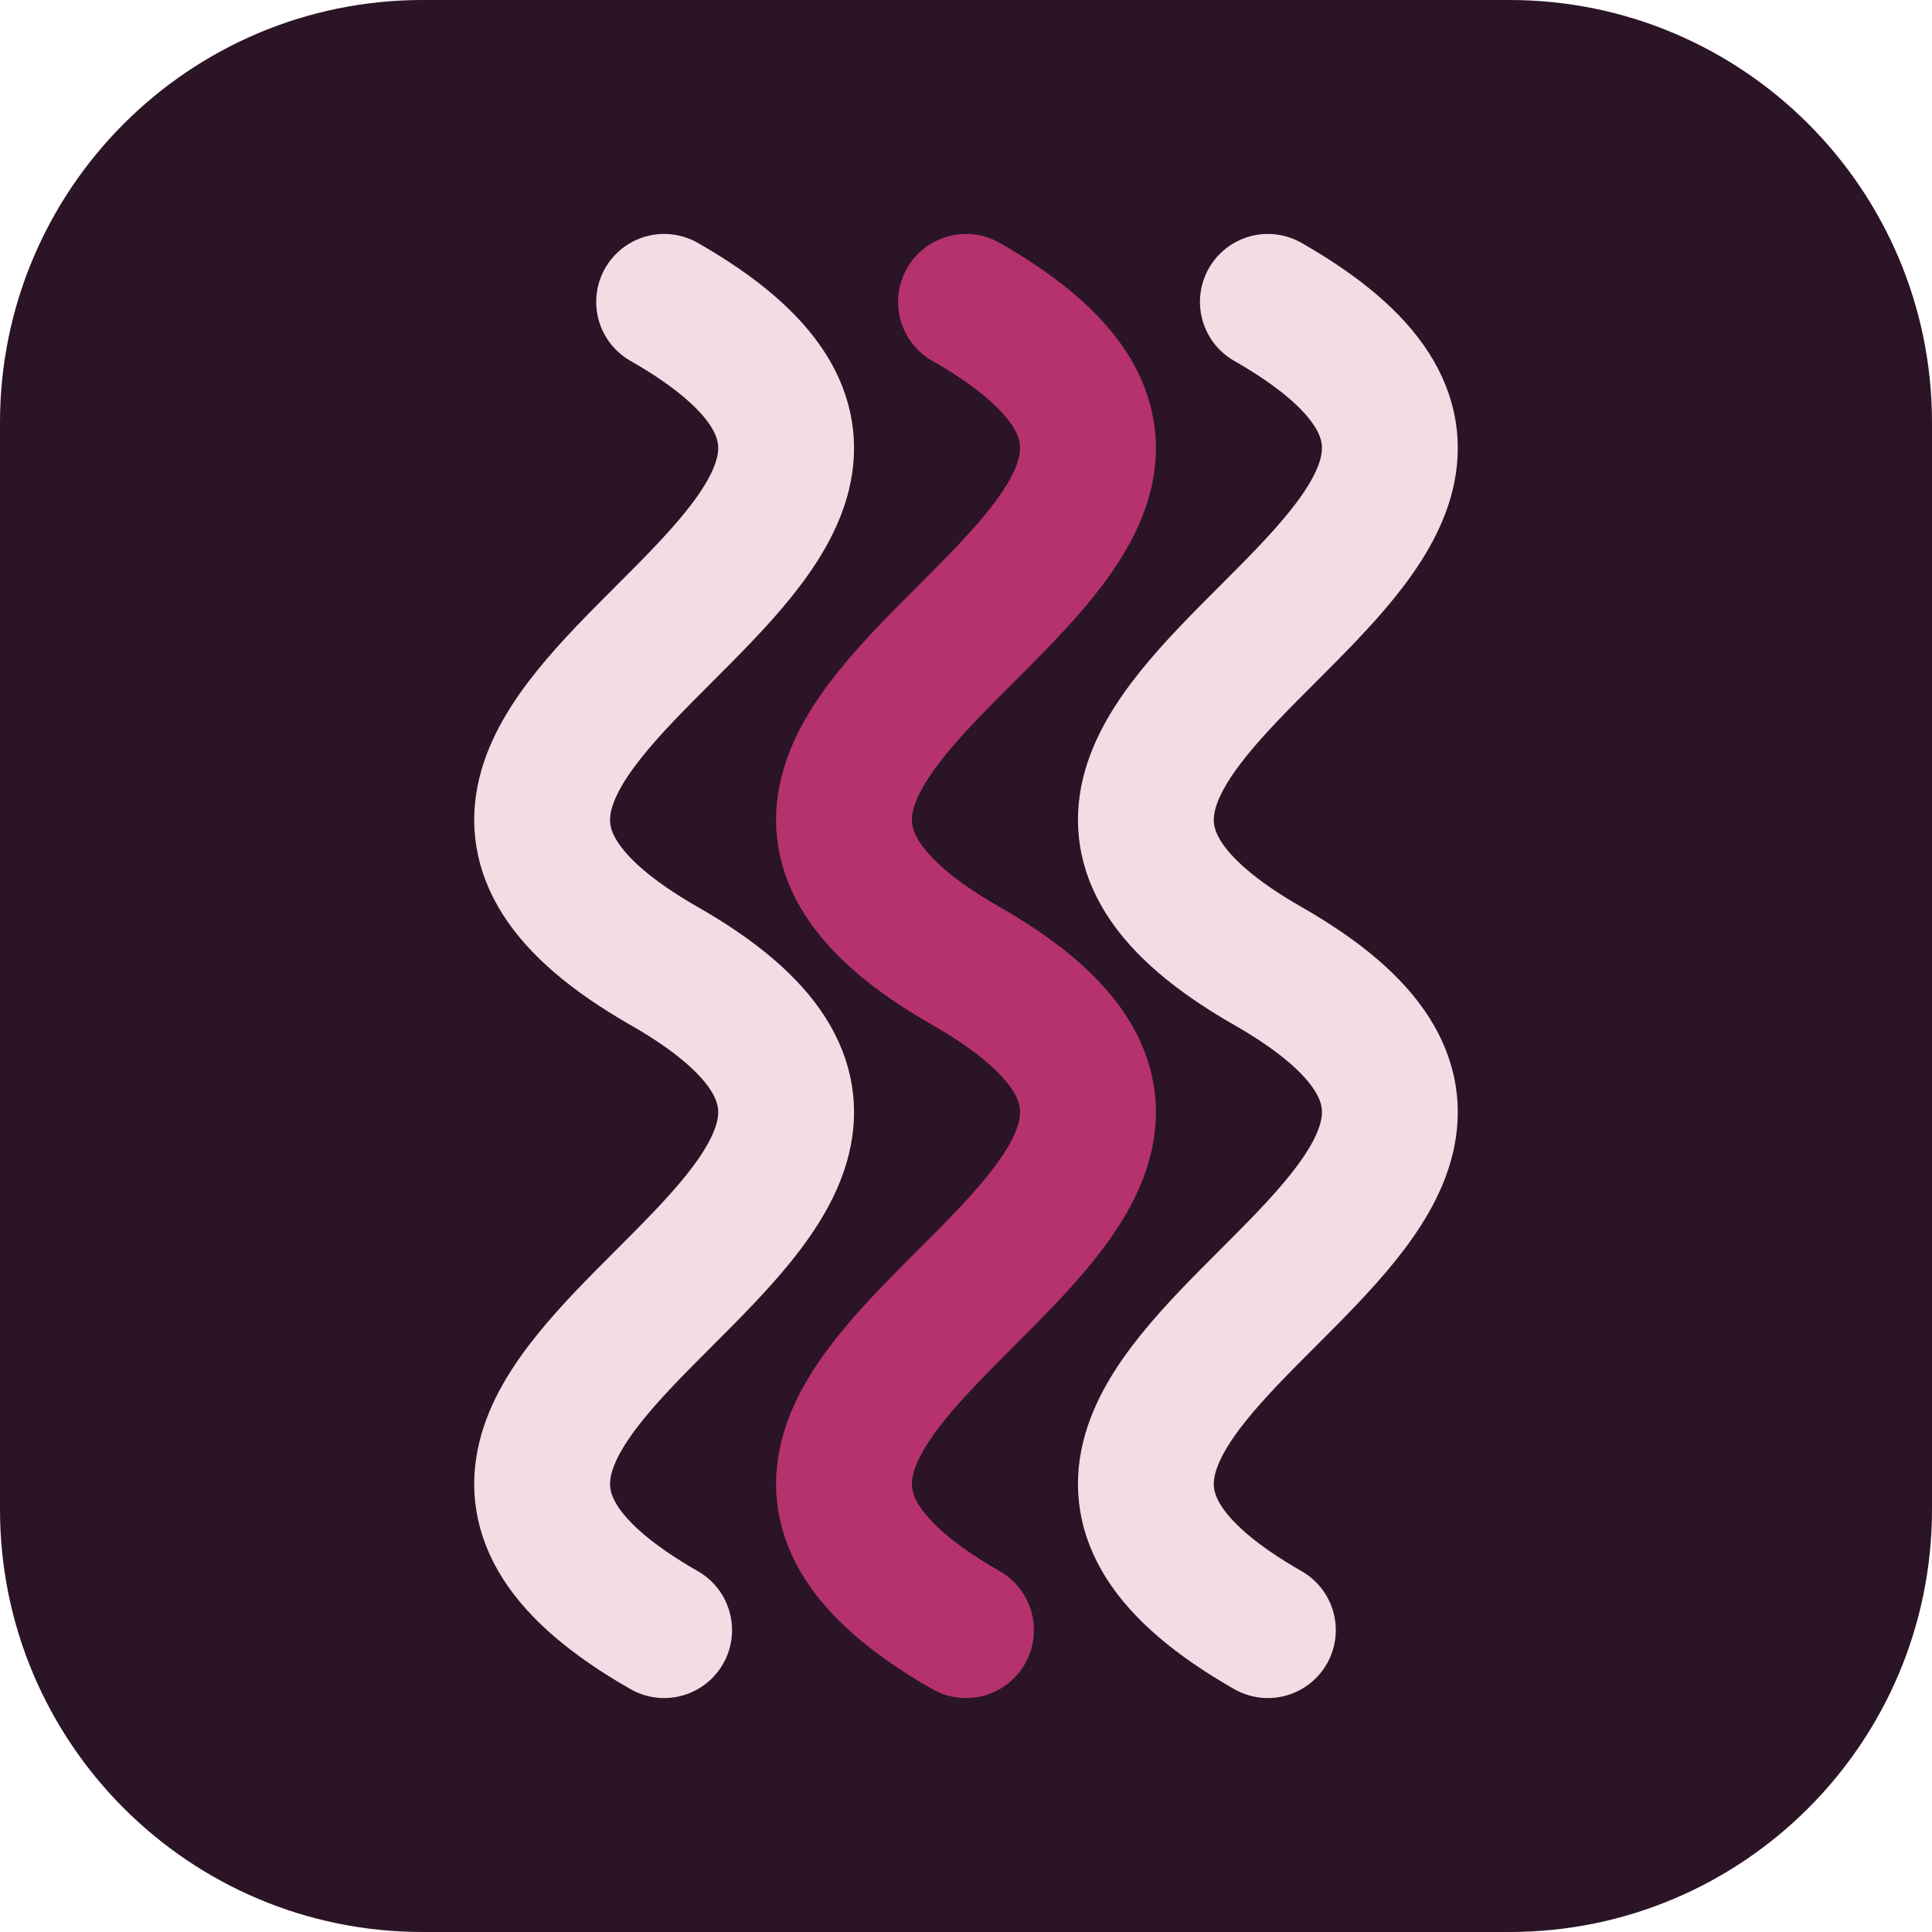
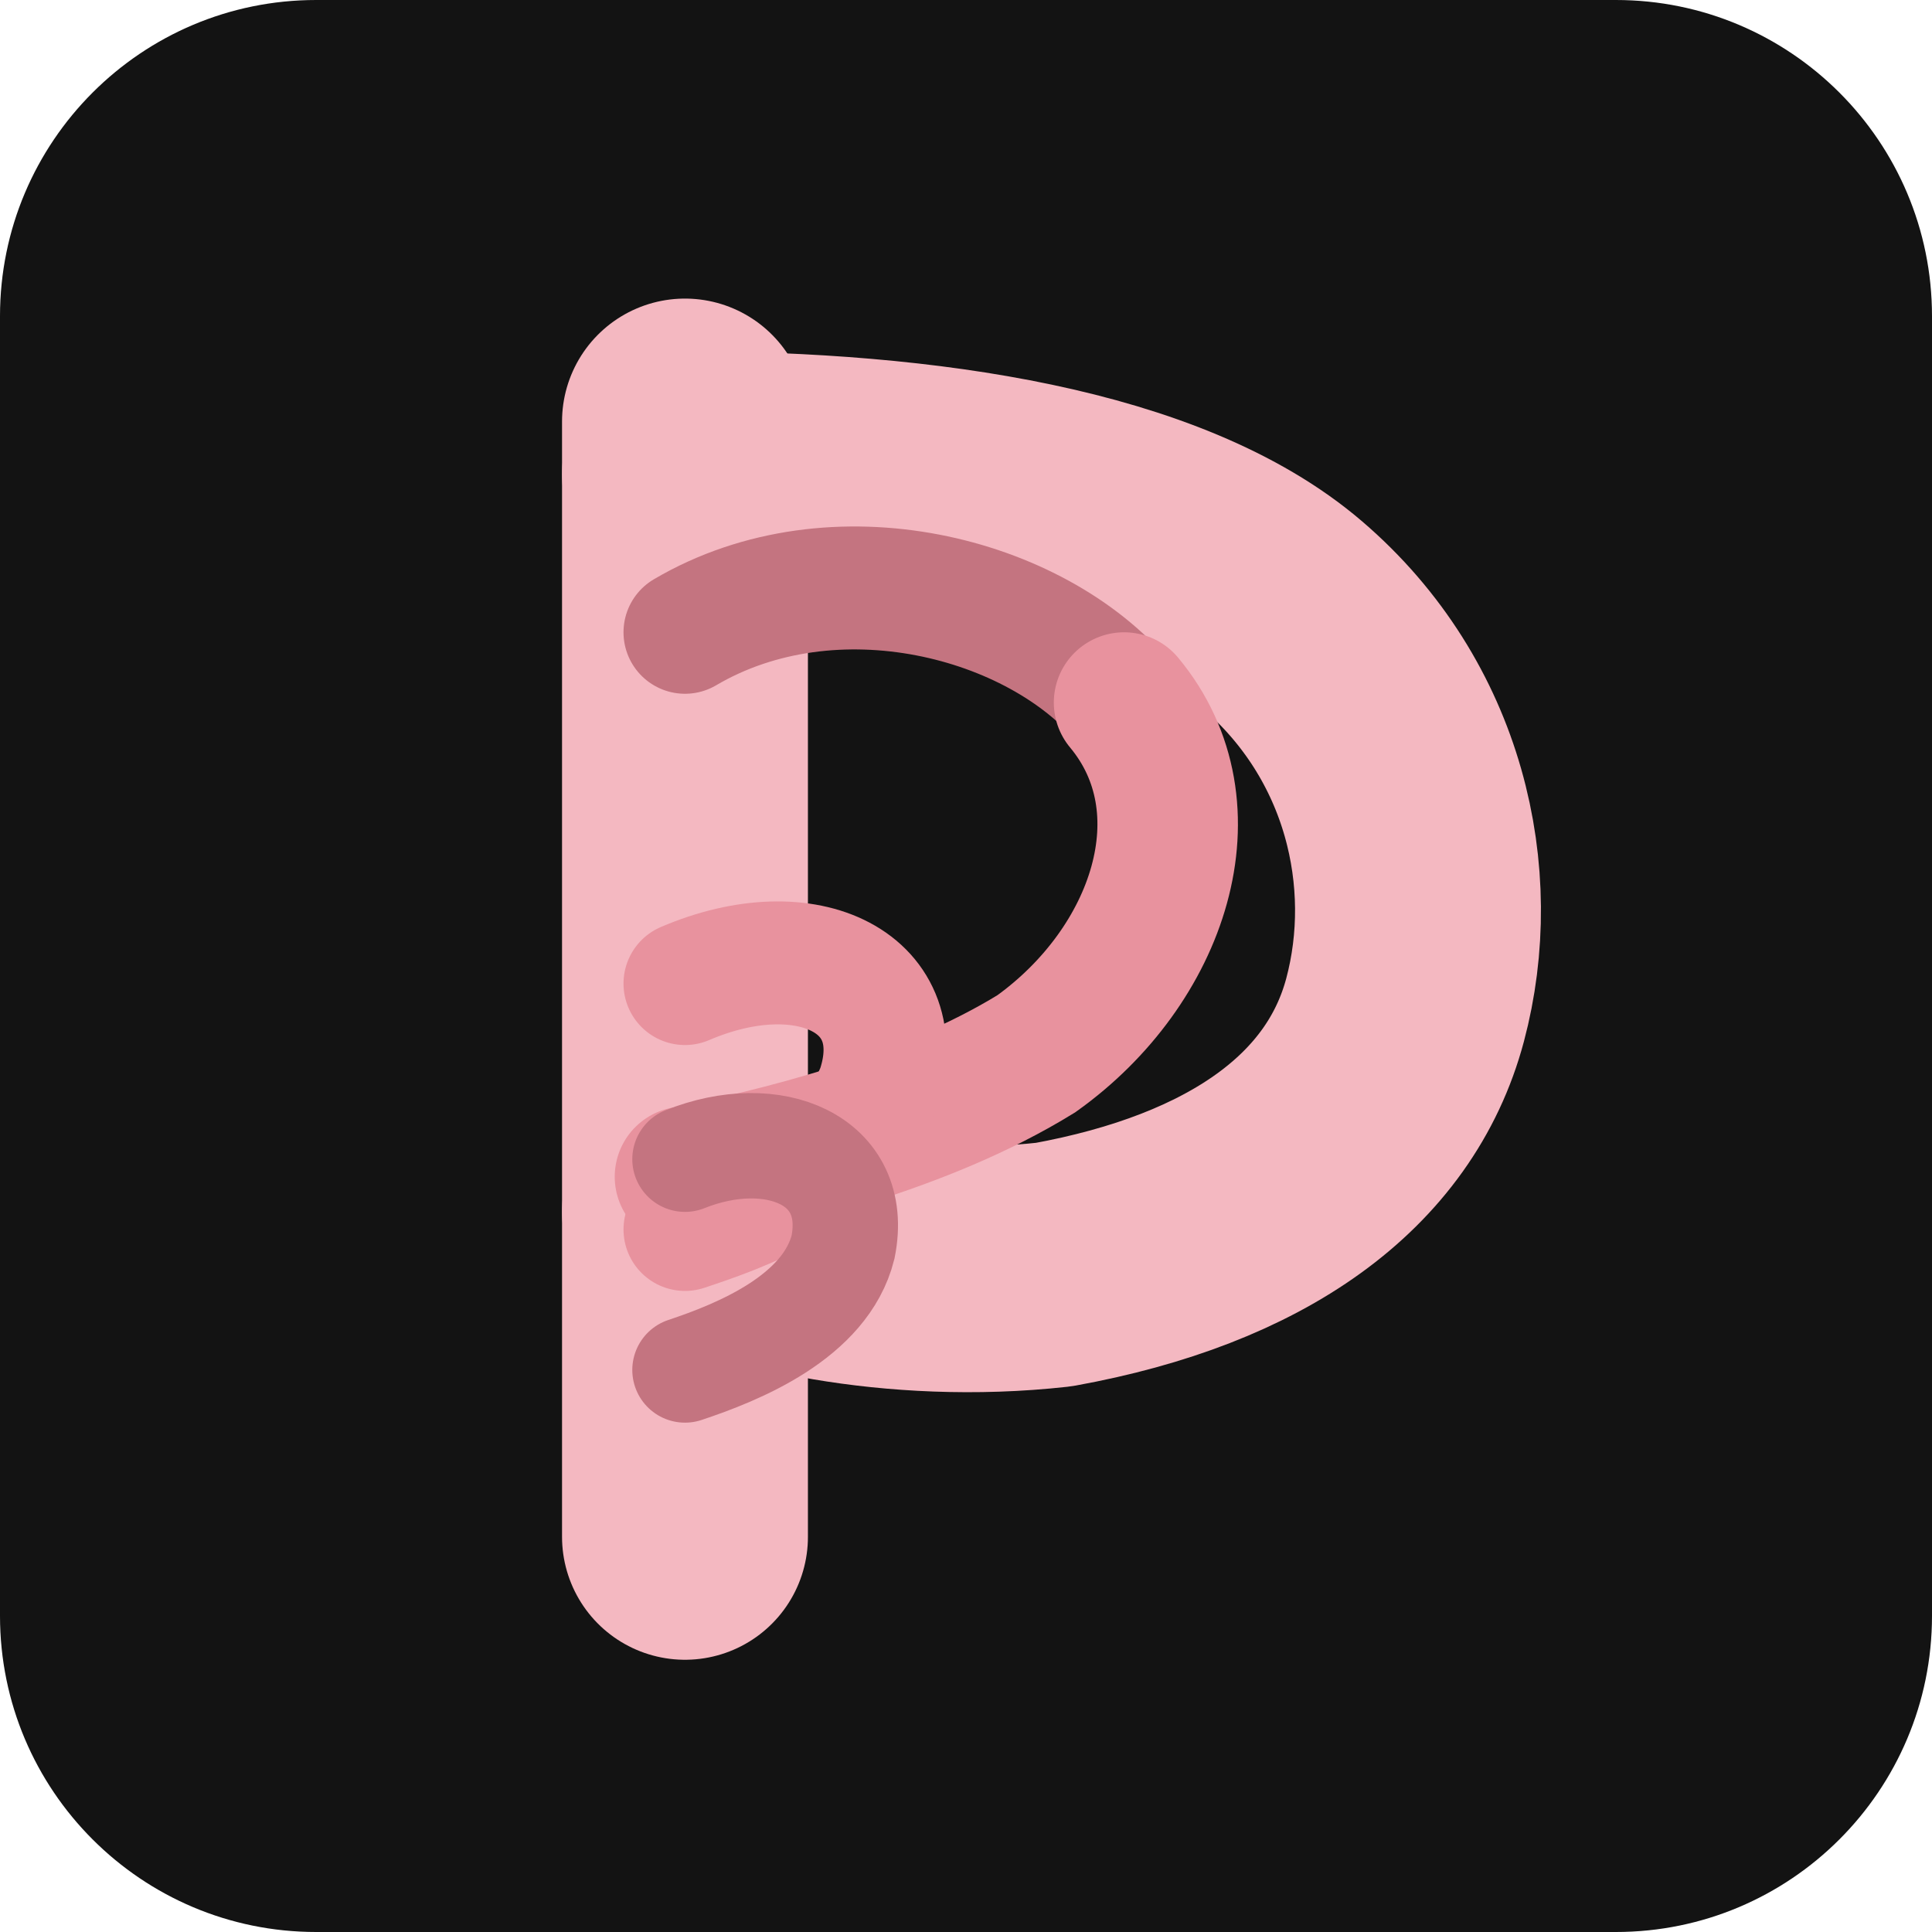
- <svg xmlns="http://www.w3.org/2000/svg" viewBox="0 0 64 64">
-   <rect width="64" height="64" rx="14" fill="#2A1426" />
-   <g fill="none" stroke="#F3DCE3" stroke-width="4.5" stroke-linecap="round">
-     <path d="M22 10c14 8-14 14 0 22s-14 14 0 22" />
-     <path d="M32 10c14 8-14 14 0 22s-14 14 0 22" stroke="#B5326F" />
-     <path d="M42 10c14 8-14 14 0 22s-14 14 0 22" />
-   </g>
+ <svg xmlns="http://www.w3.org/2000/svg" viewBox="-110 -110 220 220">
+   <rect x="-110" y="-110" width="220" height="220" rx="36" fill="#131313" />
+   <path d="M-32,-62 L-32,65" stroke="#F4B8C1" stroke-width="28" fill="none" stroke-linecap="round" />
+   <path d="M-32,-56 C-5,-56 22,-52 36,-40 C50,-28 54,-10 50,5 C46,20 32,30 10,34 C-8,36 -25,32 -32,28" stroke="#F4B8C1" stroke-width="28" fill="none" stroke-linecap="round" stroke-linejoin="round" />
+   <path d="M-32,-38 C-15,-48 8,-42 18,-30" stroke="#C47480" stroke-width="14" fill="none" stroke-linecap="round" />
+   <path d="M18,-30 C28,-18 22,0 8,10 C-5,18 -22,22 -32,24" stroke="#E8929E" stroke-width="16" fill="none" stroke-linecap="round" />
+   <path d="M-32,2 C-18,-4 -6,2 -10,14 C-14,24 -26,28 -32,30" stroke="#E8929E" stroke-width="14" fill="none" stroke-linecap="round" />
+   <path d="M-32,22 C-22,18 -12,22 -14,32 C-16,40 -26,44 -32,46" stroke="#C47480" stroke-width="12" fill="none" stroke-linecap="round" />
</svg>
